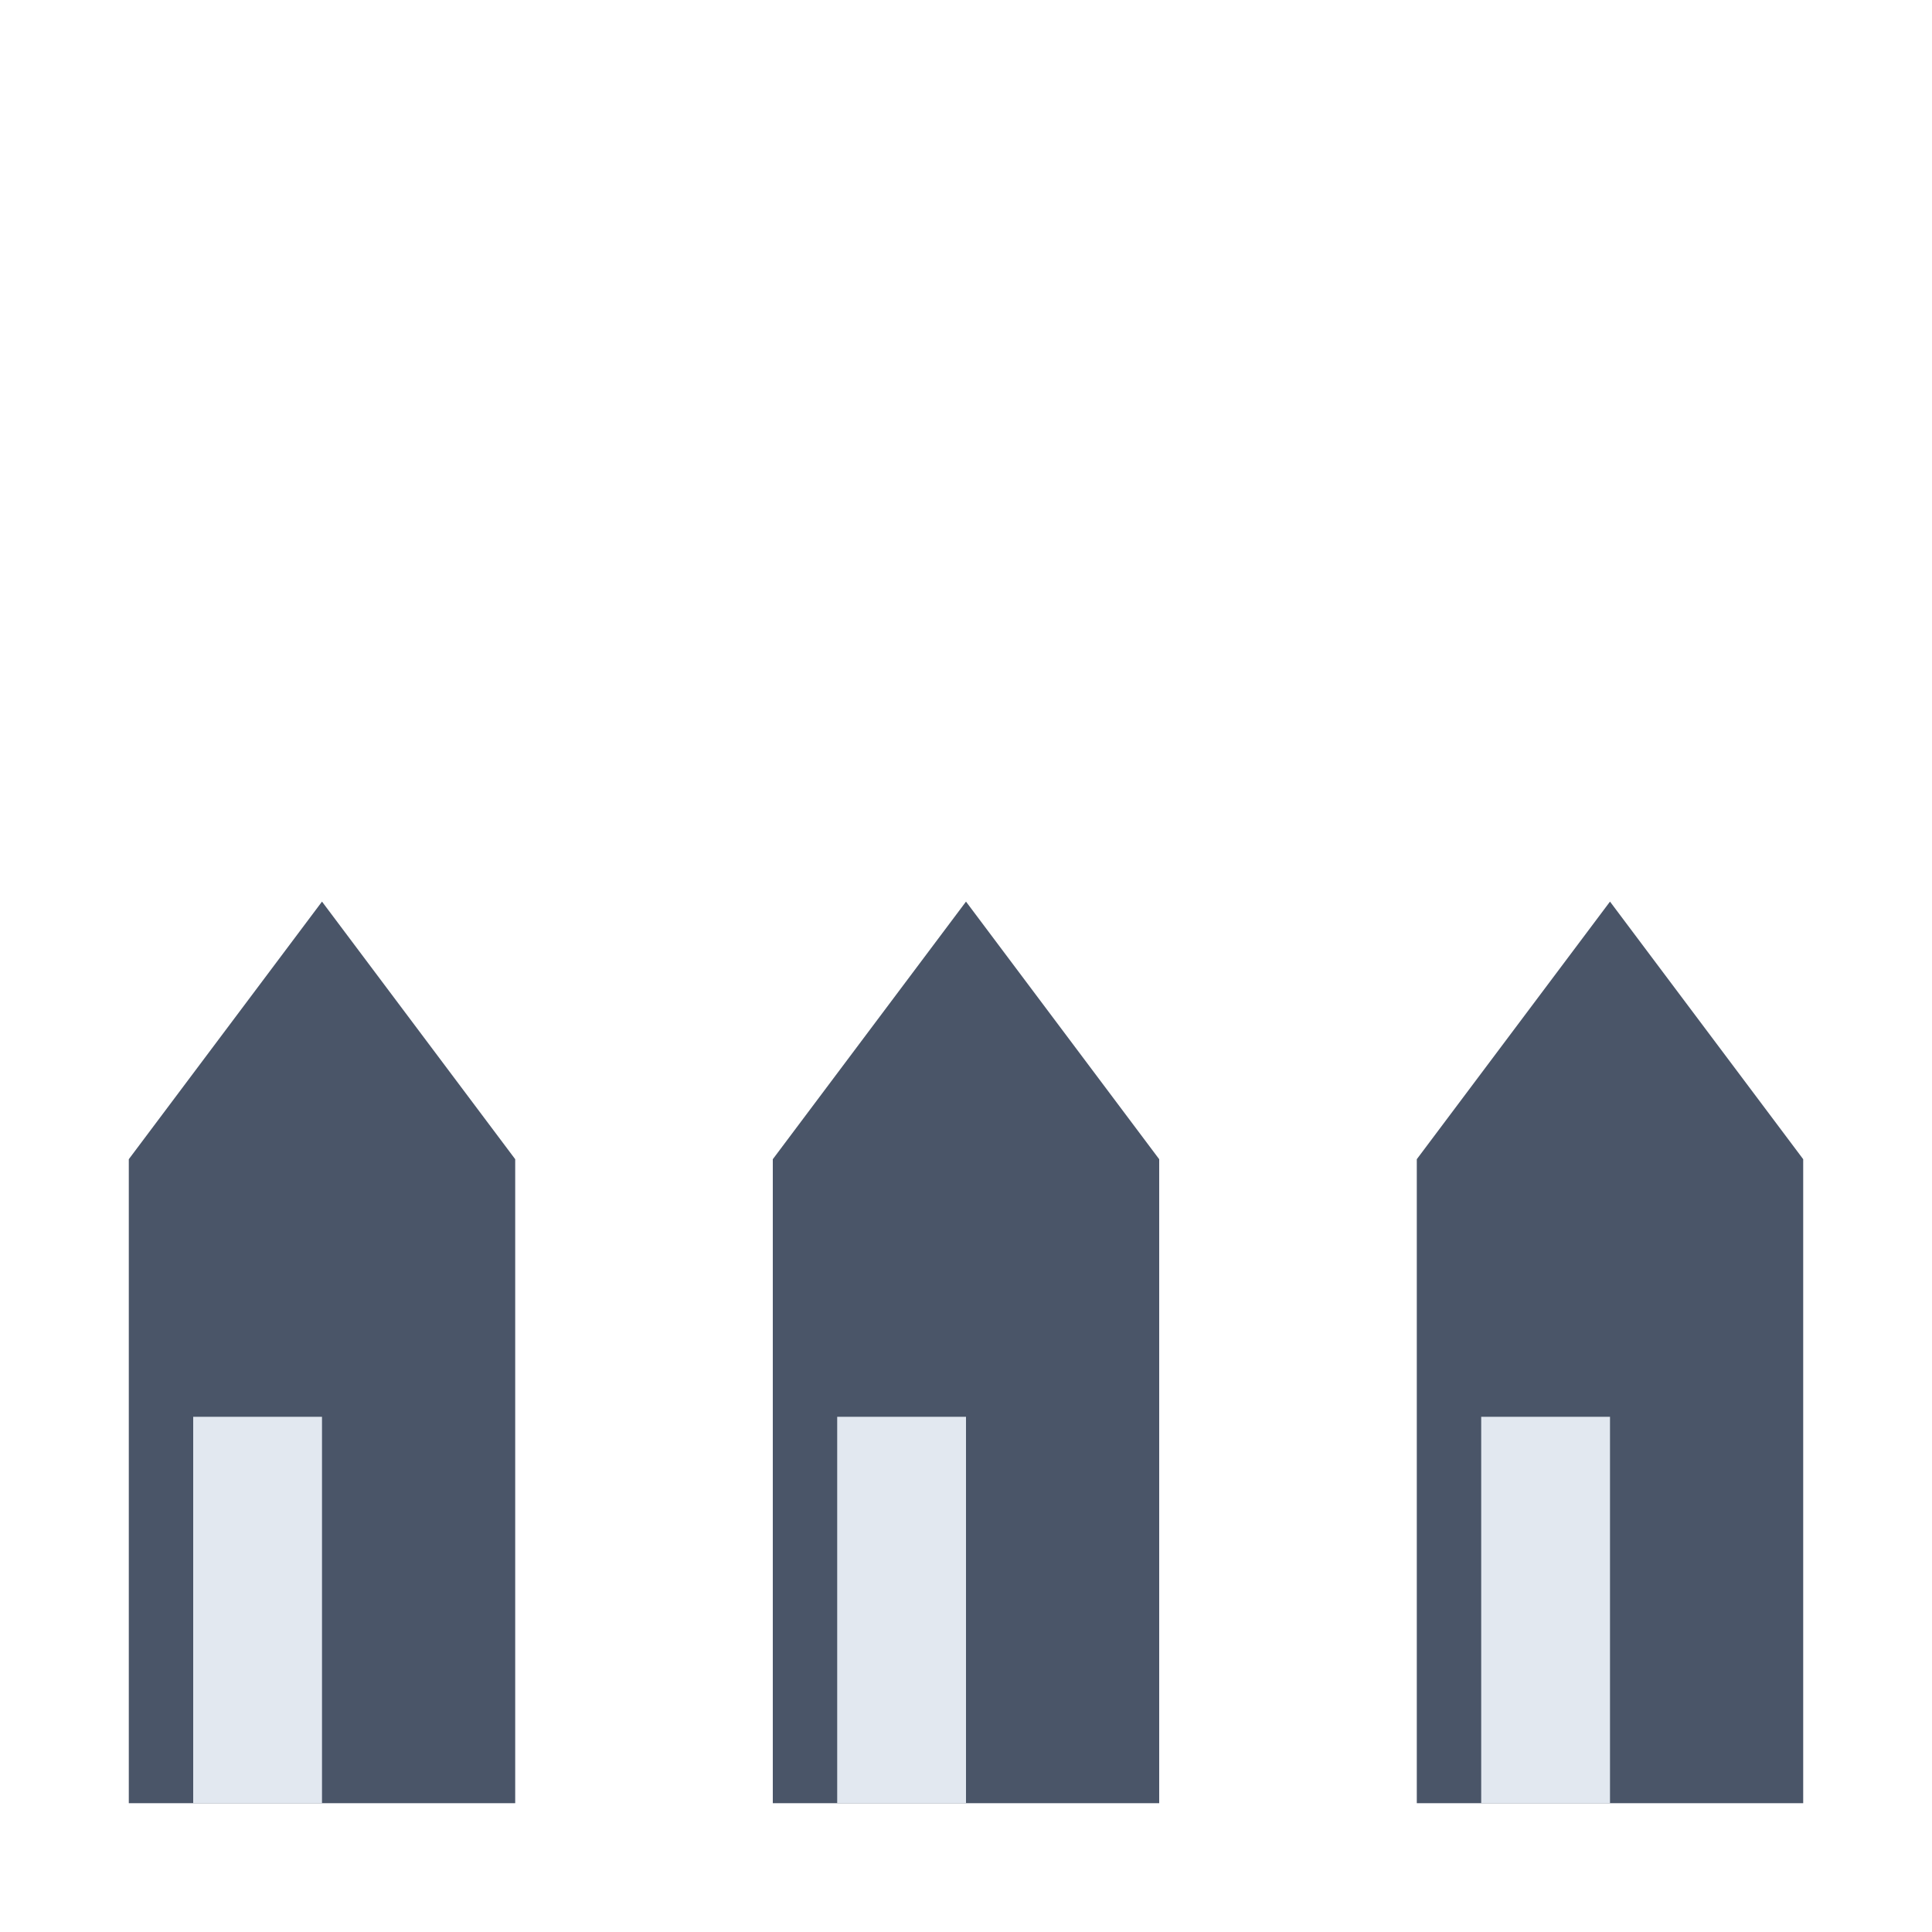
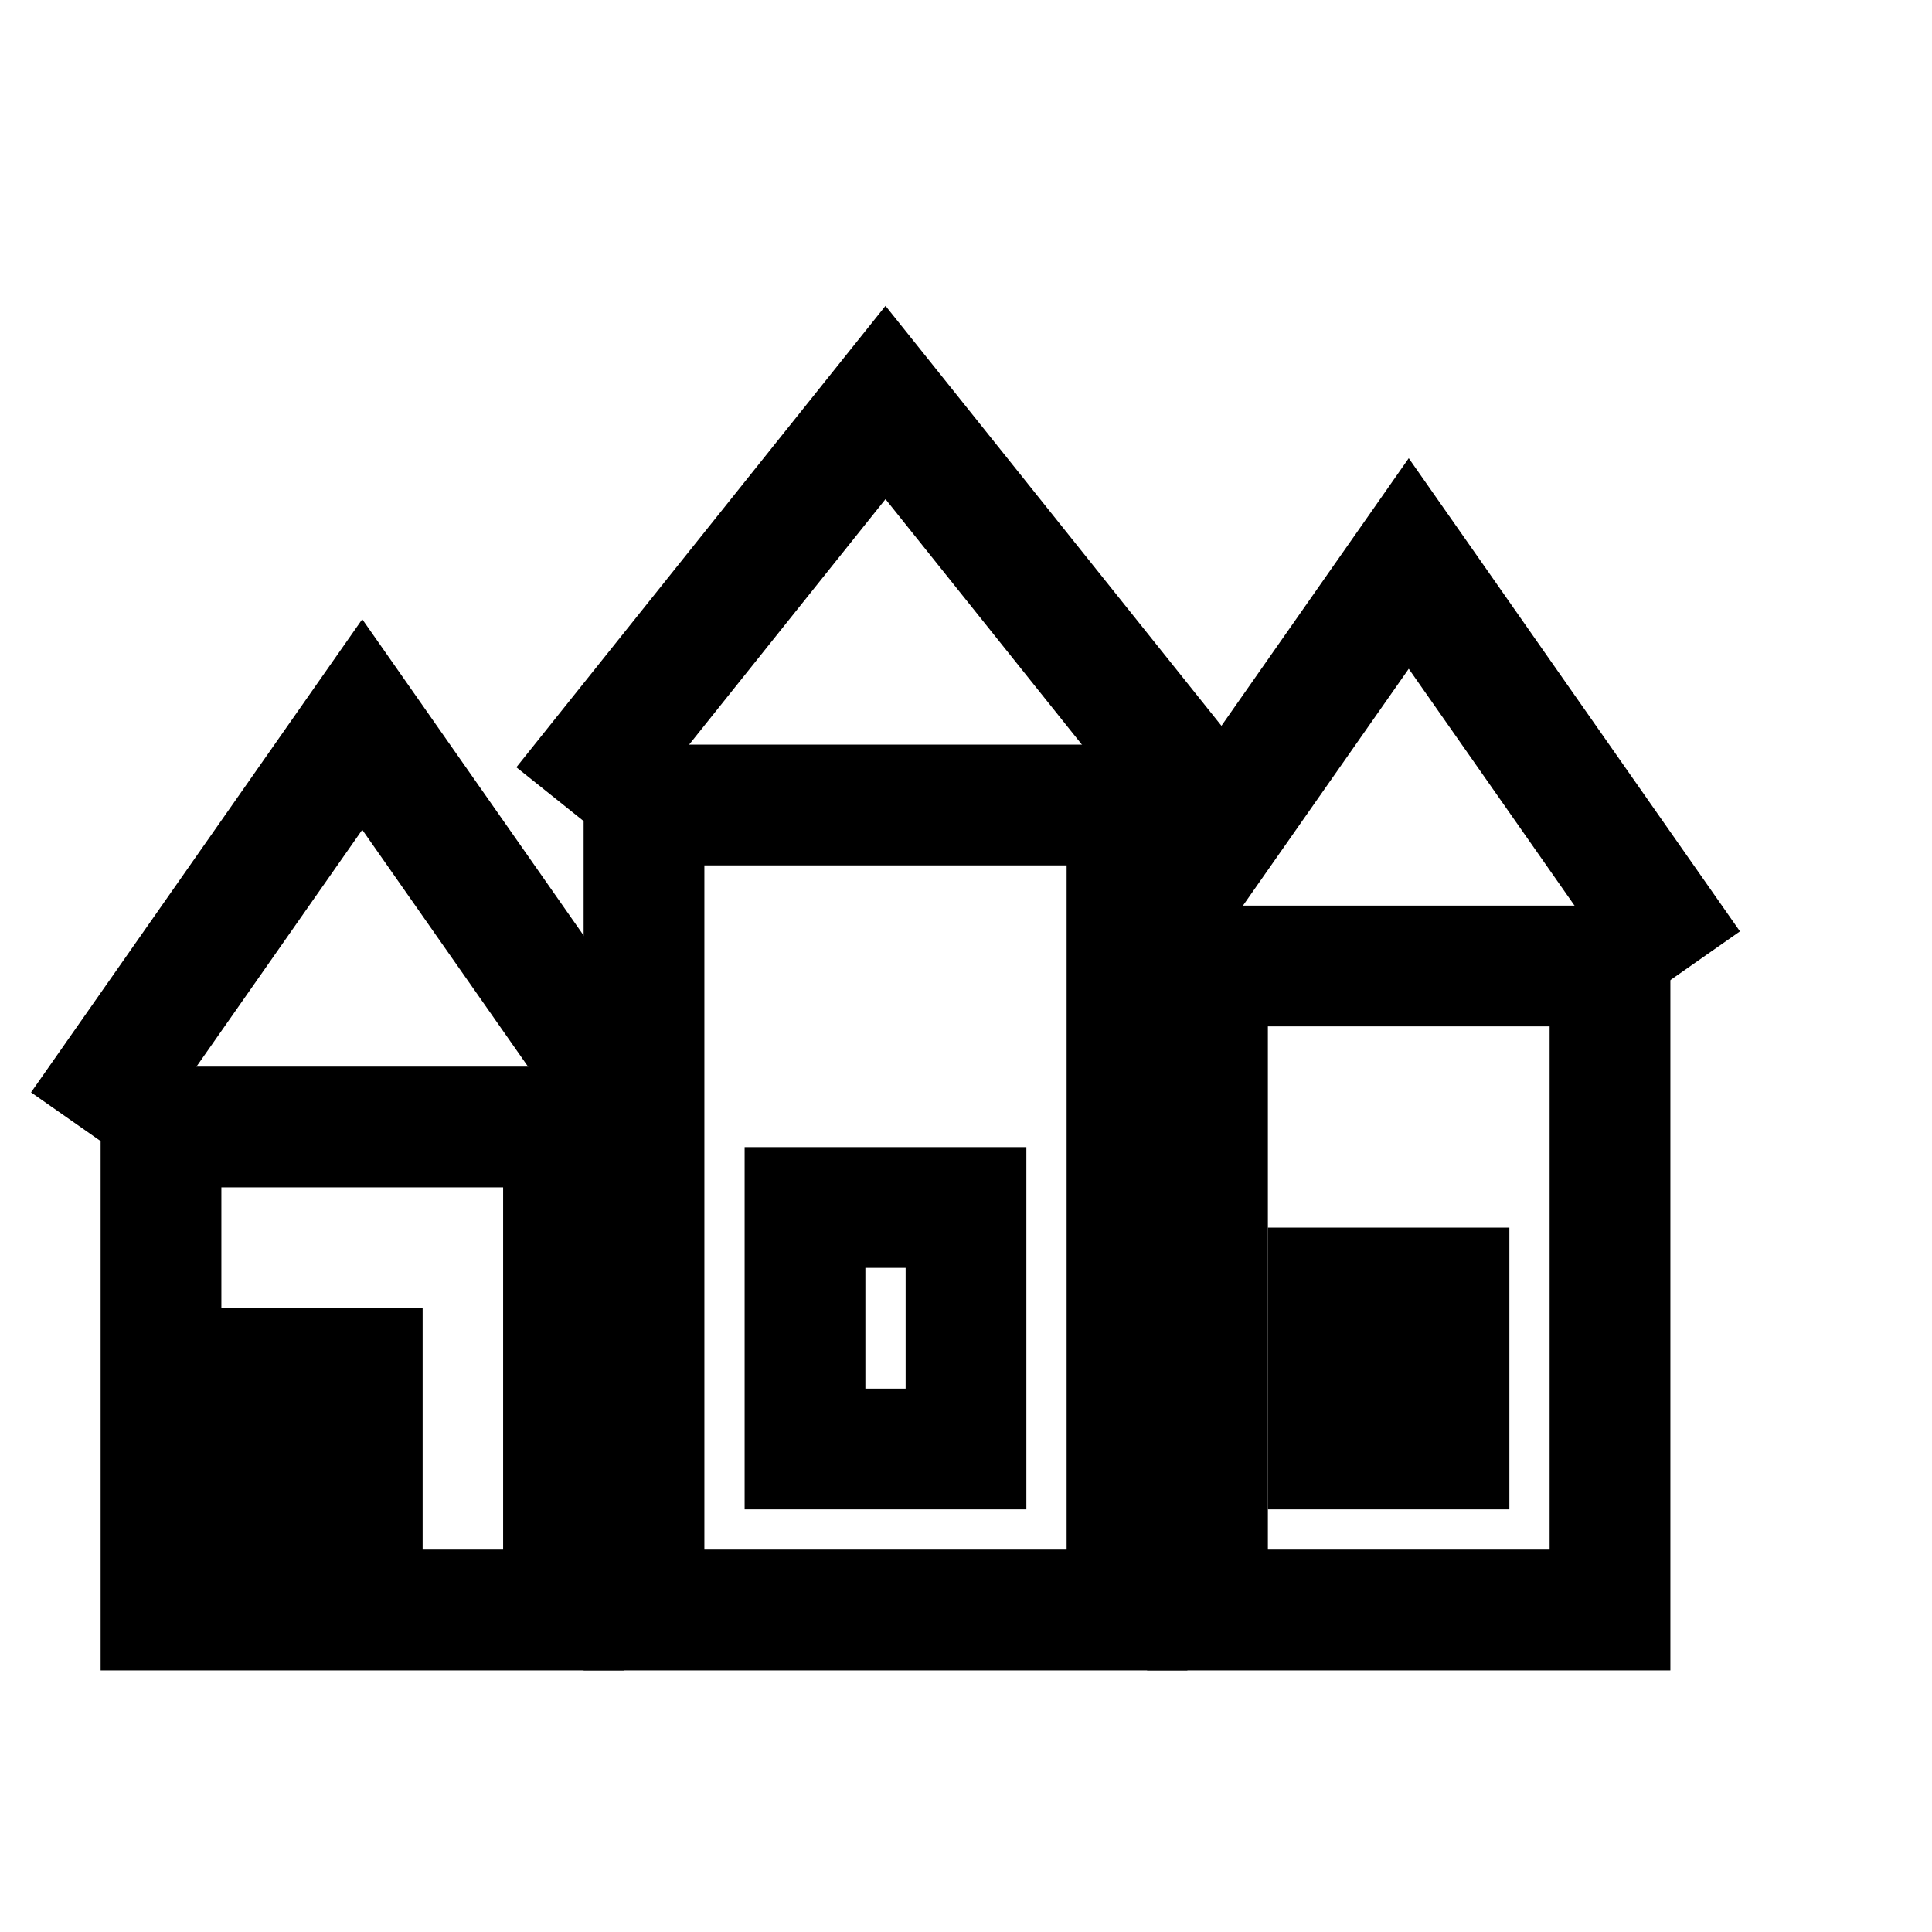
- <svg xmlns="http://www.w3.org/2000/svg" width="30" height="30" viewBox="0 0 30 30" fill="none">
-   <rect x="2" y="18" width="6" height="10" fill="#4A5568" />
-   <path d="M5 14 L8 18 L2 18 Z" fill="#4A5568" />
-   <rect x="3" y="22" width="2" height="6" fill="#E2E8F0" />
-   <rect x="12" y="18" width="6" height="10" fill="#4A5568" />
-   <path d="M15 14 L18 18 L12 18 Z" fill="#4A5568" />
-   <rect x="13" y="22" width="2" height="6" fill="#E2E8F0" />
-   <rect x="22" y="18" width="6" height="10" fill="#4A5568" />
-   <path d="M25 14 L28 18 L22 18 Z" fill="#4A5568" />
-   <rect x="23" y="22" width="2" height="6" fill="#E2E8F0" />
+ <svg xmlns="http://www.w3.org/2000/svg" width="24" height="24" viewBox="0 0 24 24" fill="none">
+   <rect x="2" y="14" width="5" height="6" stroke="currentColor" stroke-width="1.5" fill="none" />
+   <path d="M1 14 L4.5 9 L8 14" stroke="currentColor" stroke-width="1.5" fill="none" />
+   <rect x="8" y="10" width="6" height="10" stroke="currentColor" stroke-width="1.5" fill="none" />
+   <path d="M7 10 L11 5 L15 10" stroke="currentColor" stroke-width="1.5" fill="none" />
+   <rect x="15" y="12" width="5" height="8" stroke="currentColor" stroke-width="1.5" fill="none" />
+   <path d="M14 12 L17.5 7 L21 12" stroke="currentColor" stroke-width="1.5" fill="none" />
+   <rect x="3" y="17" width="1.5" height="2" stroke="currentColor" stroke-width="1.5" fill="none" />
+   <rect x="10" y="15" width="2" height="3" stroke="currentColor" stroke-width="1.5" fill="none" />
+   <rect x="16.5" y="16" width="1.5" height="2" stroke="currentColor" stroke-width="1.5" fill="none" />
</svg>
